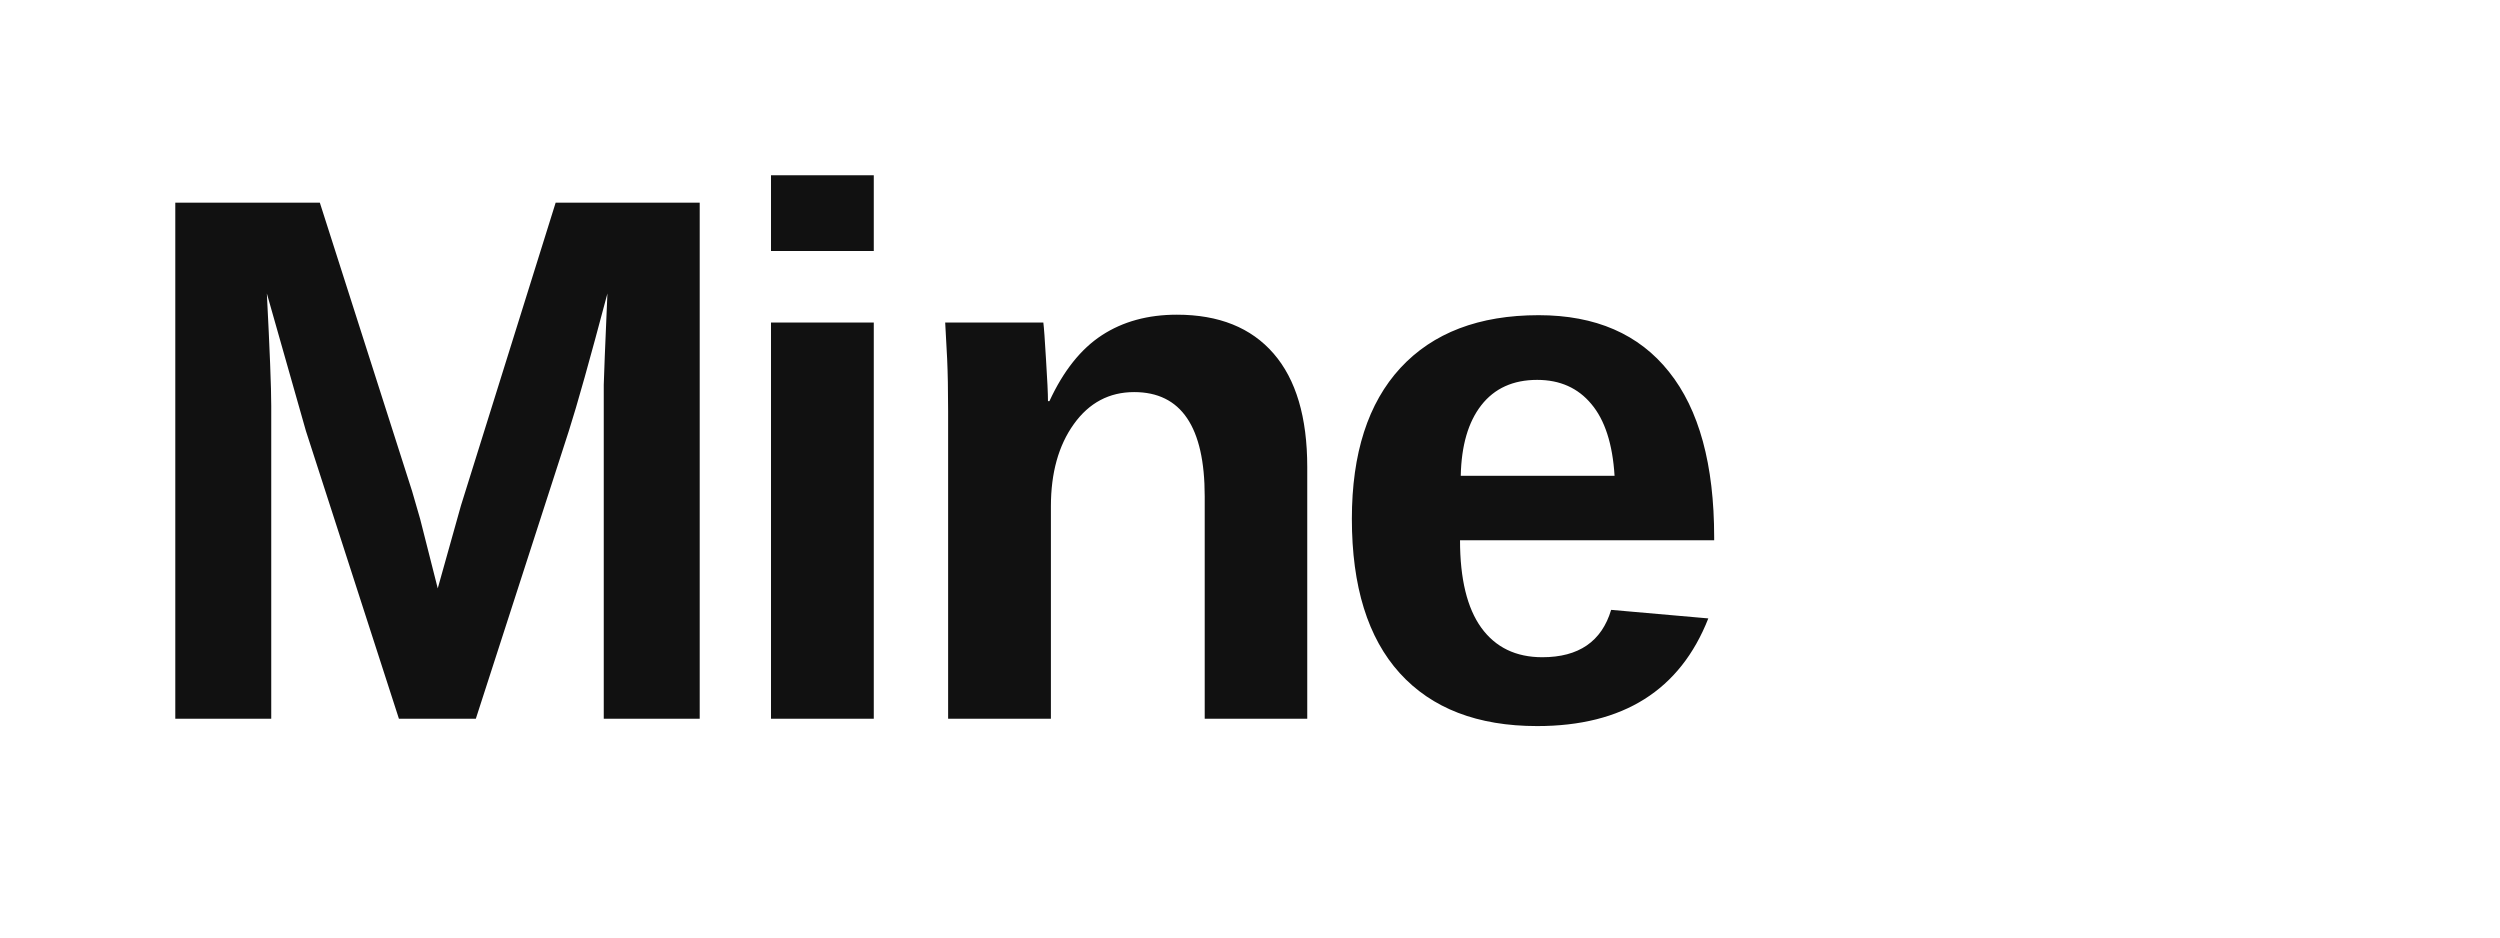
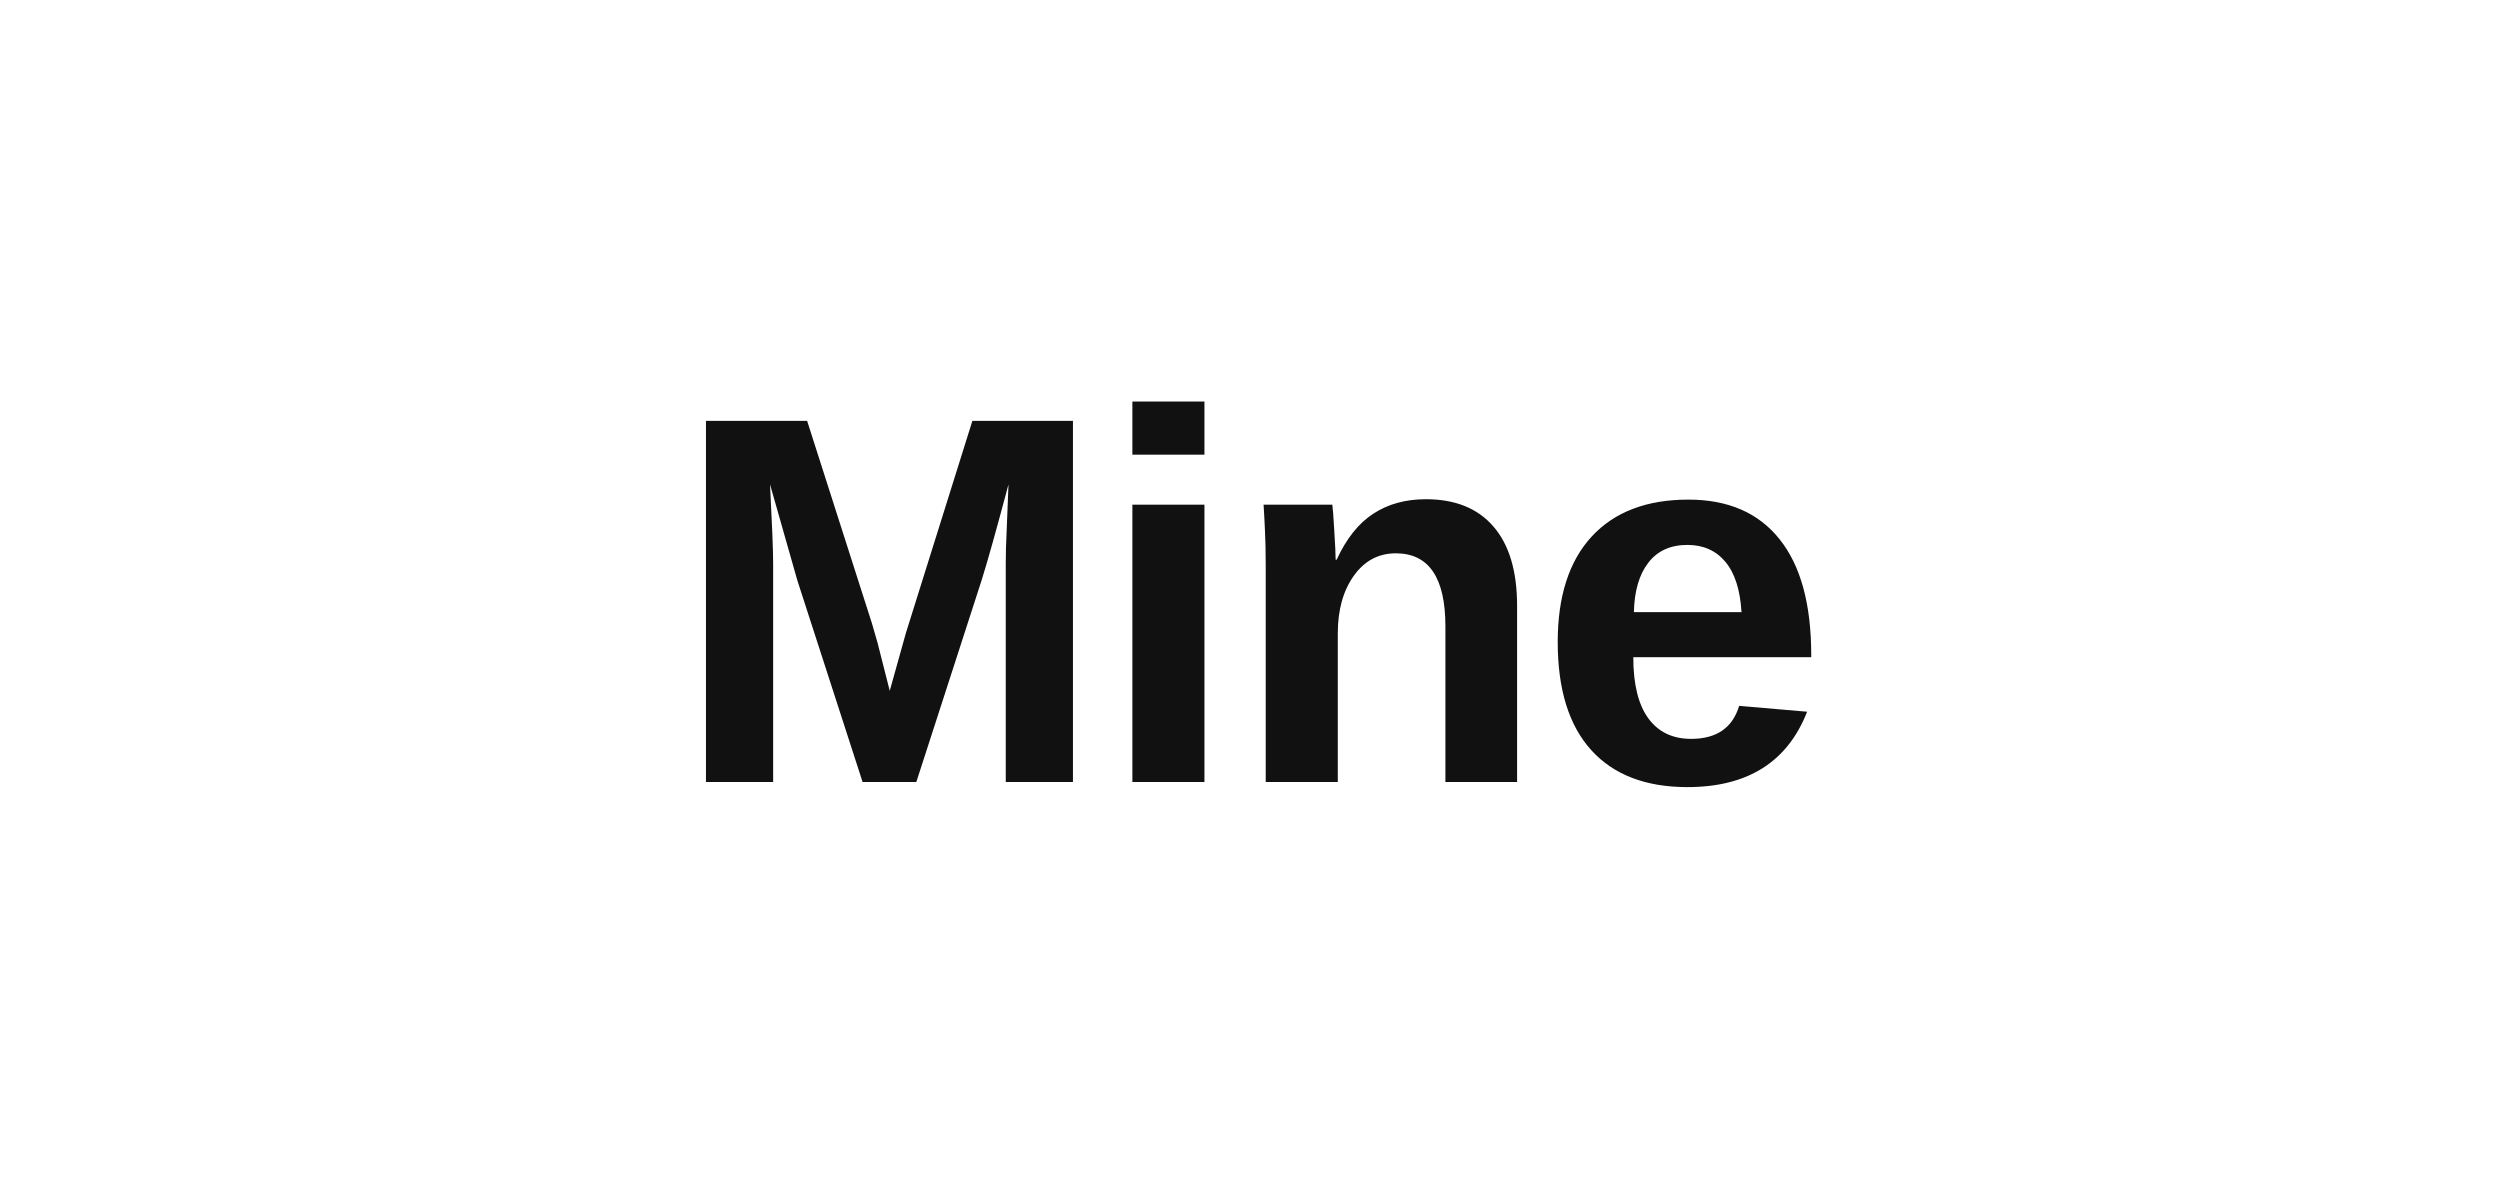
- <svg xmlns="http://www.w3.org/2000/svg" viewBox="0 0 160 60" fill="none">
-   <text x="8" y="46" font-family="Arial Black, Arial, sans-serif" font-size="48" font-weight="900" fill="#111" letter-spacing="-2">Mine</text>
+ <svg xmlns="http://www.w3.org/2000/svg" viewBox="0 0 200 96" fill="none">
+   <text x="100" y="48" text-anchor="middle" dominant-baseline="central" font-family="Arial, Helvetica, sans-serif" font-size="42" font-weight="700" fill="#111" letter-spacing="-1">Mine</text>
</svg>
